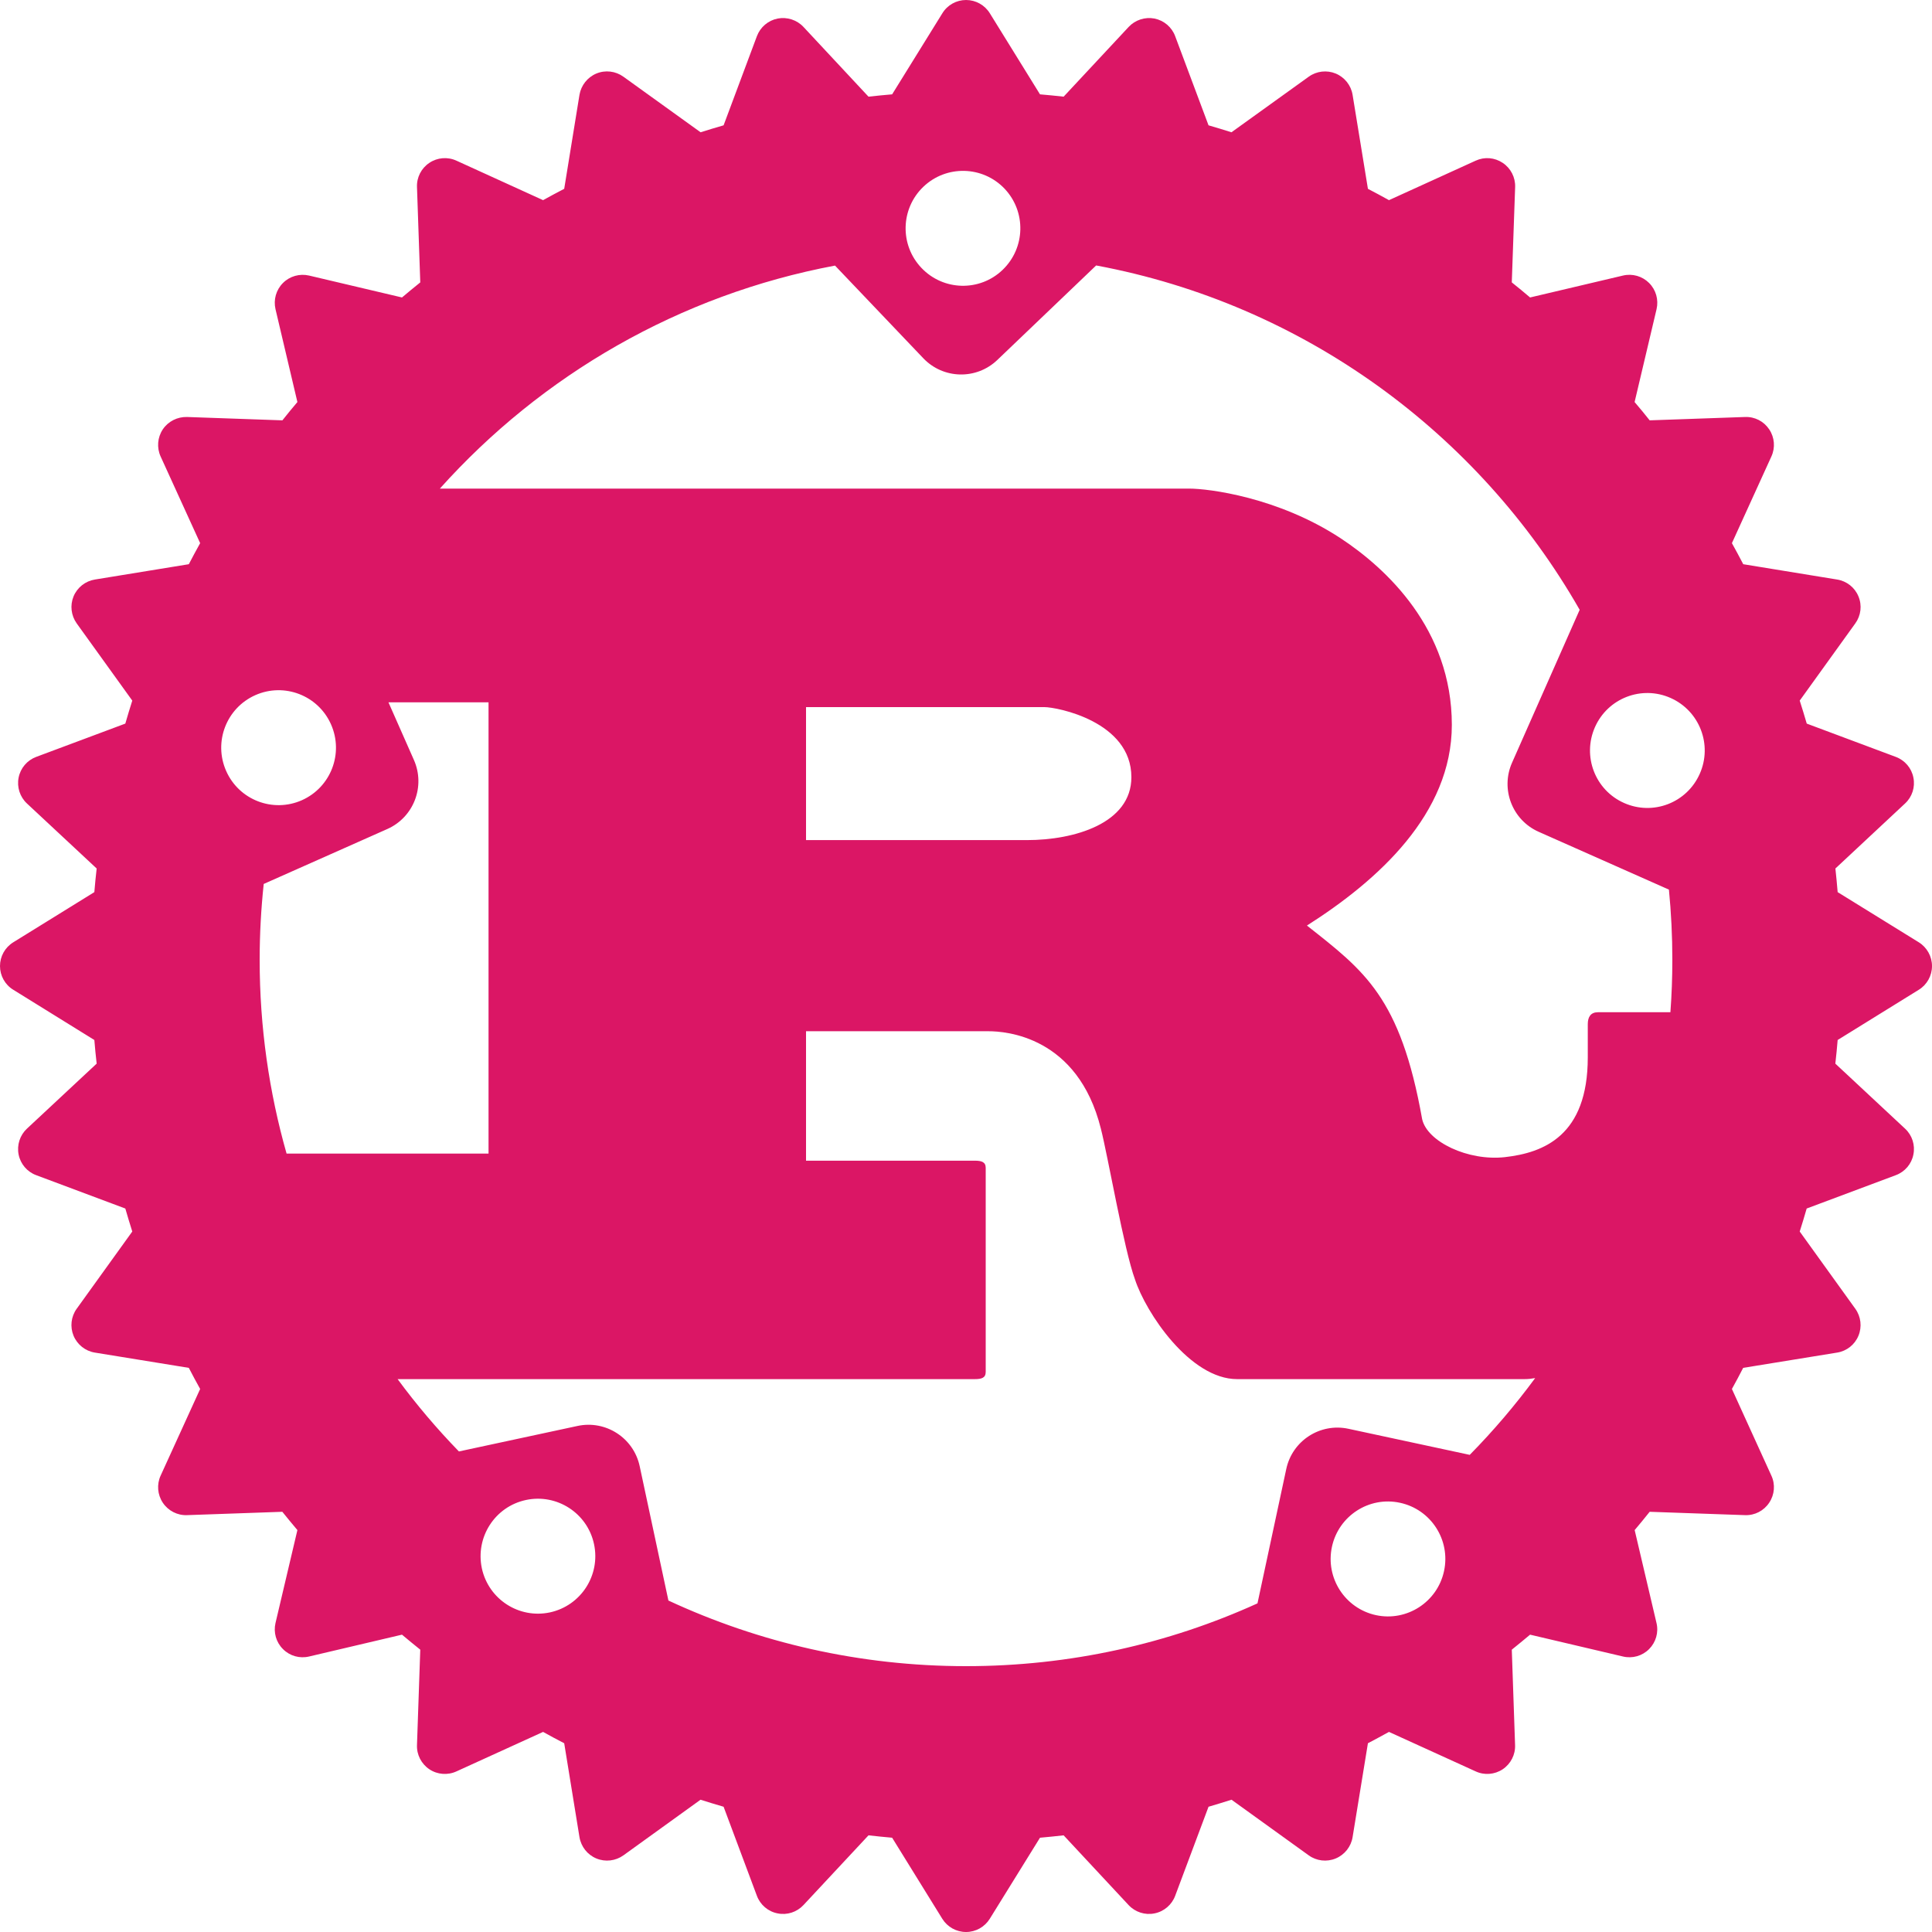
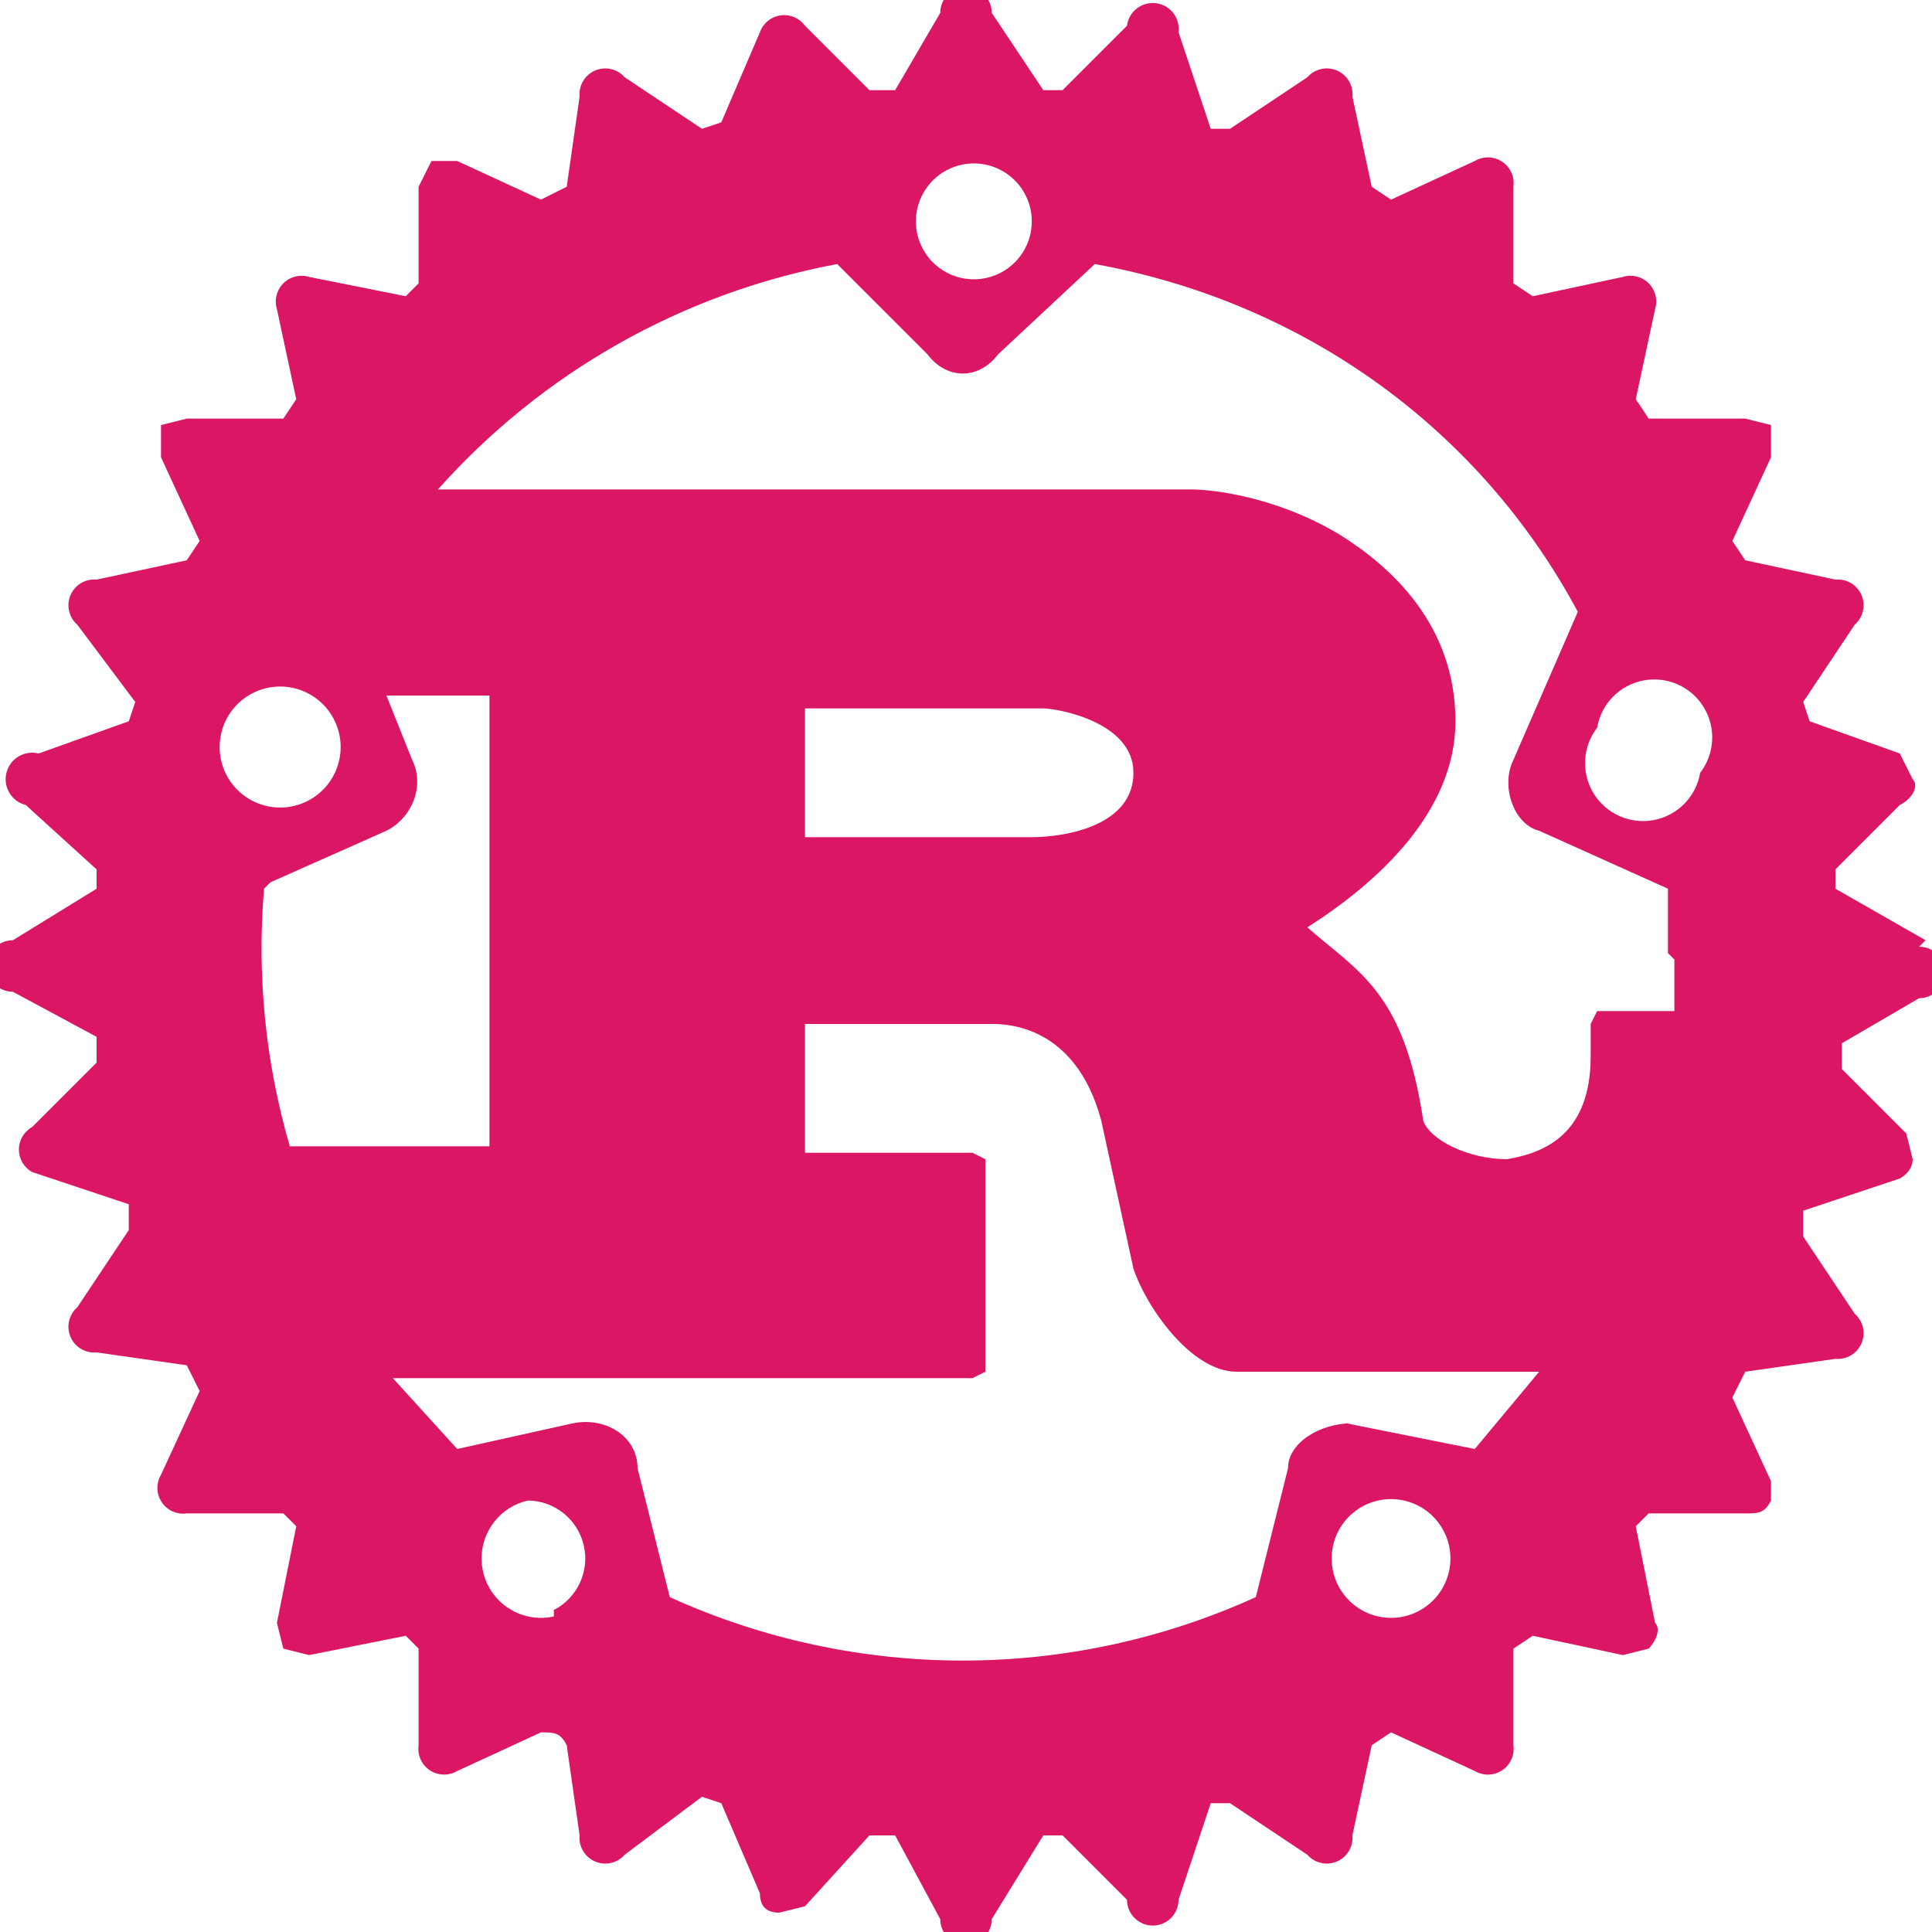
- <svg xmlns="http://www.w3.org/2000/svg" style="isolation:isolate" viewBox="194.113 1.982 29.999 30" width="29.999" height="30">
-   <path d=" M 223.908 16.614 L 222.648 15.835 C 222.638 15.712 222.626 15.59 222.613 15.468 L 223.695 14.458 C 223.805 14.356 223.854 14.204 223.824 14.057 C 223.796 13.909 223.692 13.788 223.551 13.735 L 222.168 13.218 C 222.133 13.098 222.097 12.979 222.059 12.861 L 222.922 11.662 C 223.01 11.54 223.029 11.382 222.971 11.243 C 222.914 11.104 222.789 11.005 222.64 10.981 L 221.182 10.743 C 221.125 10.633 221.066 10.524 221.006 10.416 L 221.619 9.07 C 221.682 8.933 221.669 8.774 221.585 8.649 C 221.502 8.524 221.361 8.451 221.21 8.457 L 219.729 8.509 C 219.653 8.413 219.575 8.318 219.495 8.225 L 219.836 6.783 C 219.87 6.636 219.827 6.483 219.72 6.376 C 219.614 6.27 219.461 6.226 219.314 6.261 L 217.872 6.601 C 217.779 6.522 217.684 6.443 217.588 6.367 L 217.64 4.886 C 217.645 4.736 217.572 4.594 217.447 4.511 C 217.322 4.427 217.164 4.414 217.027 4.477 L 215.681 5.09 C 215.573 5.03 215.464 4.971 215.354 4.914 L 215.116 3.455 C 215.092 3.307 214.993 3.182 214.854 3.124 C 214.716 3.067 214.557 3.085 214.435 3.173 L 213.235 4.036 C 213.117 3.999 212.999 3.962 212.879 3.928 L 212.361 2.544 C 212.309 2.403 212.187 2.3 212.04 2.27 C 211.893 2.242 211.741 2.291 211.639 2.4 L 210.629 3.483 C 210.507 3.47 210.385 3.457 210.262 3.447 L 209.483 2.188 C 209.404 2.06 209.264 1.982 209.114 1.982 C 208.964 1.982 208.824 2.06 208.746 2.188 L 207.966 3.447 C 207.843 3.457 207.721 3.47 207.599 3.483 L 206.589 2.4 C 206.487 2.291 206.335 2.242 206.188 2.27 C 206.04 2.3 205.919 2.403 205.866 2.544 L 205.349 3.928 C 205.229 3.962 205.11 3.999 204.992 4.036 L 203.793 3.173 C 203.671 3.085 203.512 3.066 203.373 3.124 C 203.235 3.182 203.136 3.307 203.111 3.455 L 202.874 4.914 C 202.763 4.971 202.655 5.03 202.546 5.09 L 201.201 4.477 C 201.064 4.414 200.904 4.427 200.78 4.511 C 200.655 4.594 200.582 4.736 200.588 4.886 L 200.639 6.367 C 200.544 6.443 200.449 6.522 200.355 6.601 L 198.913 6.261 C 198.766 6.227 198.613 6.27 198.507 6.376 C 198.4 6.483 198.357 6.636 198.391 6.783 L 198.731 8.225 C 198.652 8.318 198.574 8.413 198.498 8.509 L 197.017 8.457 C 196.868 8.453 196.725 8.524 196.641 8.649 C 196.558 8.774 196.545 8.933 196.607 9.07 L 197.221 10.416 C 197.161 10.524 197.102 10.633 197.045 10.743 L 195.586 10.981 C 195.438 11.005 195.313 11.104 195.255 11.243 C 195.198 11.382 195.217 11.54 195.304 11.662 L 196.167 12.861 C 196.13 12.979 196.093 13.098 196.059 13.218 L 194.675 13.735 C 194.534 13.788 194.431 13.909 194.402 14.057 C 194.373 14.204 194.422 14.356 194.531 14.458 L 195.614 15.468 C 195.6 15.59 195.588 15.712 195.578 15.835 L 194.319 16.614 C 194.191 16.693 194.113 16.832 194.113 16.983 C 194.113 17.133 194.191 17.273 194.319 17.351 L 195.578 18.131 C 195.588 18.254 195.6 18.376 195.614 18.498 L 194.531 19.508 C 194.422 19.61 194.373 19.762 194.402 19.909 C 194.431 20.056 194.534 20.178 194.675 20.23 L 196.059 20.748 C 196.093 20.868 196.13 20.987 196.167 21.105 L 195.304 22.304 C 195.216 22.426 195.198 22.585 195.255 22.723 C 195.313 22.862 195.438 22.961 195.586 22.985 L 197.045 23.222 C 197.102 23.333 197.161 23.442 197.221 23.55 L 196.607 24.896 C 196.545 25.032 196.558 25.191 196.641 25.316 C 196.725 25.442 196.868 25.515 197.017 25.509 L 198.497 25.457 C 198.574 25.553 198.652 25.647 198.731 25.741 L 198.391 27.184 C 198.357 27.33 198.4 27.483 198.507 27.589 C 198.613 27.696 198.766 27.739 198.913 27.704 L 200.355 27.365 C 200.449 27.444 200.544 27.522 200.639 27.598 L 200.588 29.079 C 200.582 29.229 200.655 29.371 200.78 29.455 C 200.904 29.538 201.064 29.551 201.201 29.488 L 202.546 28.875 C 202.654 28.935 202.763 28.994 202.874 29.051 L 203.111 30.509 C 203.136 30.658 203.235 30.783 203.373 30.84 C 203.512 30.898 203.671 30.879 203.793 30.792 L 204.991 29.928 C 205.11 29.966 205.229 30.002 205.349 30.037 L 205.866 31.42 C 205.918 31.56 206.04 31.665 206.188 31.693 C 206.335 31.723 206.486 31.674 206.589 31.564 L 207.599 30.481 C 207.72 30.495 207.843 30.507 207.966 30.518 L 208.745 31.777 C 208.824 31.904 208.963 31.982 209.114 31.982 C 209.264 31.982 209.403 31.904 209.482 31.777 L 210.262 30.518 C 210.385 30.507 210.507 30.495 210.629 30.481 L 211.638 31.564 C 211.741 31.674 211.893 31.723 212.04 31.693 C 212.187 31.664 212.309 31.56 212.361 31.42 L 212.879 30.037 C 212.998 30.002 213.117 29.966 213.236 29.928 L 214.435 30.792 C 214.556 30.879 214.715 30.898 214.854 30.84 C 214.992 30.783 215.092 30.657 215.116 30.509 L 215.354 29.051 C 215.464 28.994 215.573 28.934 215.681 28.875 L 217.027 29.488 C 217.163 29.551 217.322 29.538 217.447 29.455 C 217.572 29.371 217.645 29.229 217.639 29.079 L 217.588 27.598 C 217.684 27.521 217.778 27.444 217.872 27.365 L 219.314 27.704 C 219.46 27.739 219.614 27.696 219.72 27.589 C 219.826 27.483 219.87 27.33 219.835 27.184 L 219.496 25.741 C 219.575 25.647 219.653 25.553 219.729 25.457 L 221.21 25.509 C 221.359 25.515 221.502 25.442 221.585 25.316 C 221.669 25.191 221.682 25.032 221.619 24.896 L 221.006 23.55 C 221.066 23.442 221.124 23.333 221.181 23.222 L 222.64 22.985 C 222.789 22.961 222.914 22.862 222.971 22.723 C 223.028 22.585 223.01 22.426 222.922 22.304 L 222.059 21.105 C 222.096 20.987 222.133 20.868 222.167 20.748 L 223.551 20.23 C 223.692 20.178 223.796 20.056 223.824 19.909 C 223.854 19.762 223.805 19.61 223.695 19.508 L 222.612 18.498 C 222.626 18.376 222.638 18.253 222.648 18.131 L 223.908 17.351 C 224.035 17.273 224.113 17.133 224.113 16.983 C 224.113 16.833 224.035 16.693 223.908 16.614 Z  M 215.479 27.062 C 214.998 26.958 214.692 26.484 214.795 26.002 C 214.898 25.52 215.372 25.213 215.852 25.317 C 216.333 25.42 216.64 25.895 216.536 26.377 C 216.433 26.858 215.959 27.165 215.479 27.062 Z  M 215.051 24.168 C 214.612 24.074 214.18 24.353 214.086 24.793 L 213.639 26.879 C 212.259 27.506 210.727 27.854 209.113 27.854 C 207.462 27.854 205.897 27.488 204.492 26.835 L 204.046 24.749 C 203.952 24.31 203.52 24.03 203.081 24.124 L 201.239 24.52 C 200.897 24.168 200.579 23.793 200.287 23.397 L 209.25 23.397 C 209.352 23.397 209.419 23.379 209.419 23.286 L 209.419 20.116 C 209.419 20.024 209.352 20.005 209.25 20.005 L 206.629 20.005 L 206.629 17.995 L 209.464 17.995 C 209.723 17.995 210.848 18.069 211.207 19.507 C 211.32 19.95 211.567 21.388 211.737 21.849 C 211.905 22.365 212.591 23.397 213.323 23.397 L 217.789 23.397 C 217.84 23.397 217.894 23.391 217.951 23.381 C 217.641 23.802 217.301 24.201 216.935 24.573 L 215.051 24.168 Z  M 202.653 27.019 C 202.172 27.122 201.699 26.816 201.595 26.334 C 201.493 25.851 201.798 25.377 202.279 25.274 C 202.76 25.171 203.234 25.477 203.337 25.959 C 203.44 26.441 203.134 26.915 202.653 27.019 Z  M 199.253 13.23 C 199.453 13.681 199.25 14.208 198.8 14.408 C 198.35 14.607 197.824 14.404 197.625 13.954 C 197.425 13.503 197.628 12.976 198.078 12.776 C 198.528 12.577 199.054 12.78 199.253 13.23 Z  M 198.208 15.708 L 200.127 14.855 C 200.537 14.673 200.722 14.193 200.54 13.782 L 200.145 12.888 L 201.699 12.888 L 201.699 19.895 L 198.563 19.895 C 198.291 18.938 198.145 17.929 198.145 16.886 C 198.145 16.488 198.167 16.094 198.208 15.708 Z  M 206.629 15.027 L 206.629 12.962 L 210.331 12.962 C 210.522 12.962 211.681 13.183 211.681 14.05 C 211.681 14.769 210.792 15.027 210.061 15.027 L 206.629 15.027 L 206.629 15.027 Z  M 220.081 16.886 C 220.081 17.16 220.071 17.431 220.051 17.7 L 218.926 17.7 C 218.813 17.7 218.768 17.774 218.768 17.885 L 218.768 18.401 C 218.768 19.618 218.082 19.882 217.481 19.95 C 216.908 20.014 216.274 19.71 216.196 19.36 C 215.858 17.461 215.295 17.055 214.407 16.354 C 215.509 15.654 216.657 14.621 216.657 13.238 C 216.657 11.745 215.633 10.805 214.936 10.344 C 213.957 9.699 212.873 9.569 212.581 9.569 L 200.943 9.569 C 202.521 7.808 204.66 6.56 207.079 6.106 L 208.451 7.546 C 208.761 7.87 209.274 7.882 209.599 7.572 L 211.134 6.104 C 214.35 6.703 217.073 8.705 218.642 11.451 L 217.592 13.825 C 217.41 14.235 217.595 14.716 218.005 14.898 L 220.028 15.796 C 220.063 16.155 220.081 16.518 220.081 16.886 Z  M 208.451 4.882 C 208.807 4.542 209.371 4.555 209.711 4.911 C 210.05 5.268 210.037 5.832 209.681 6.173 C 209.326 6.513 208.762 6.5 208.422 6.143 C 208.082 5.787 208.095 5.223 208.451 4.882 Z  M 218.879 13.274 C 219.078 12.823 219.604 12.62 220.054 12.82 C 220.504 13.02 220.707 13.547 220.507 13.997 C 220.308 14.448 219.782 14.651 219.332 14.451 C 218.882 14.252 218.68 13.725 218.879 13.274 Z " fill="rgb(219,22,101)" />
+ <svg xmlns="http://www.w3.org/2000/svg" style="isolation:isolate" viewBox="194.1 2 30 30" width="30" height="30">
+   <path d="M224 16.6l-1.4-.8v-.3l1-1c.2-.1.3-.3.2-.4l-.2-.4-1.4-.5-.1-.3.8-1.2a.4.4 0 0 0-.3-.7l-1.4-.3-.2-.3.6-1.3v-.5l-.4-.1h-1.5a9 9 0 0 0-.2-.3l.3-1.4a.4.4 0 0 0-.5-.5l-1.4.3-.3-.2V4.9a.4.4 0 0 0-.6-.4l-1.3.6-.3-.2-.3-1.4a.4.4 0 0 0-.7-.3l-1.2.8h-.3l-.5-1.5a.4.4 0 0 0-.8-.1l-1 1h-.3l-.8-1.2a.4.4 0 0 0-.8 0l-.7 1.2h-.4l-1-1a.4.4 0 0 0-.7.1l-.6 1.4-.3.1-1.2-.8a.4.4 0 0 0-.7.3l-.2 1.4-.4.2-1.3-.6h-.4l-.2.4v1.5l-.2.2-1.5-.3a.4.4 0 0 0-.5.5l.3 1.4-.2.3H197l-.4.1v.5l.6 1.3-.2.3-1.4.3a.4.4 0 0 0-.3.7l.9 1.2-.1.3-1.4.5a.4.4 0 0 0-.2.8l1.1 1v.3l-1.3.8a.4.4 0 0 0 0 .8l1.3.7v.4l-1 1a.4.4 0 0 0 0 .7l1.5.5v.4l-.8 1.2a.4.4 0 0 0 .3.7l1.4.2.2.4-.6 1.3a.4.4 0 0 0 .4.6h1.5l.2.2-.3 1.5.1.4.4.1 1.5-.3.2.2v1.5a.4.4 0 0 0 .6.4l1.3-.6c.2 0 .3 0 .4.2l.2 1.4a.4.4 0 0 0 .7.3l1.2-.9.3.1.6 1.4c0 .2.1.3.3.3l.4-.1 1-1.1h.4l.7 1.3a.4.4 0 0 0 .8 0l.8-1.3h.3l1 1a.4.4 0 0 0 .8 0l.5-1.5h.3l1.2.8a.4.4 0 0 0 .7-.3l.3-1.4.3-.2 1.3.6a.4.4 0 0 0 .6-.4v-1.5l.3-.2 1.4.3.4-.1c.1-.1.2-.3.1-.4l-.3-1.5.2-.2h1.5c.2 0 .3 0 .4-.2V25l-.6-1.3.2-.4 1.4-.2a.4.4 0 0 0 .3-.7l-.8-1.2v-.4l1.5-.5s.2-.1.2-.3l-.1-.4-1-1v-.4l1.2-.7a.4.4 0 0 0 0-.8zm-8.5 10.5a.9.9 0 0 1 .4-1.8.9.9 0 0 1-.4 1.8zm-.4-3c-.5 0-1 .3-1 .7l-.5 2a11 11 0 0 1-9.1 0l-.5-2c0-.5-.5-.8-1-.7l-1.8.4-1-1.1h9l.2-.1V20l-.2-.1h-2.6v-2h2.9c.2 0 1.3 0 1.7 1.5l.5 2.3c.2.6.9 1.6 1.6 1.6h4.7l-1 1.2-2-.4zm-12.4 3a.9.9 0 1 1-.4-1.8.9.9 0 0 1 .4 1.7zm-3.4-13.9a.9.9 0 1 1-1.7.8.9.9 0 0 1 1.7-.8zm-1 2.5l1.8-.8c.4-.2.6-.7.4-1.1l-.4-1h1.6v7h-3.1a11 11 0 0 1-.4-4zm8.3-.7v-2h3.7c.2 0 1.4.2 1.4 1s-1 1-1.6 1h-3.5zm13.5 1.9v.8h-1.2l-.1.2v.5c0 1.2-.7 1.5-1.3 1.6-.6 0-1.2-.3-1.3-.6-.3-2-1-2.3-1.8-3 1.1-.7 2.3-1.8 2.3-3.2 0-1.5-1-2.4-1.8-2.9-1-.6-2-.7-2.3-.7h-11.7a11 11 0 0 1 6.2-3.5l1.4 1.4c.3.4.8.4 1.1 0l1.5-1.4c3.3.6 6 2.6 7.5 5.4l-1 2.3c-.2.4 0 1 .4 1.1l2 .9v1zm-11.6-12a.9.9 0 1 1 1.2 1.3.9.9 0 0 1-1.2-1.3zm10.4 8.4a.9.9 0 1 1 1.6.7.9.9 0 1 1-1.6-.7z" fill="#DB1665" />
</svg>
